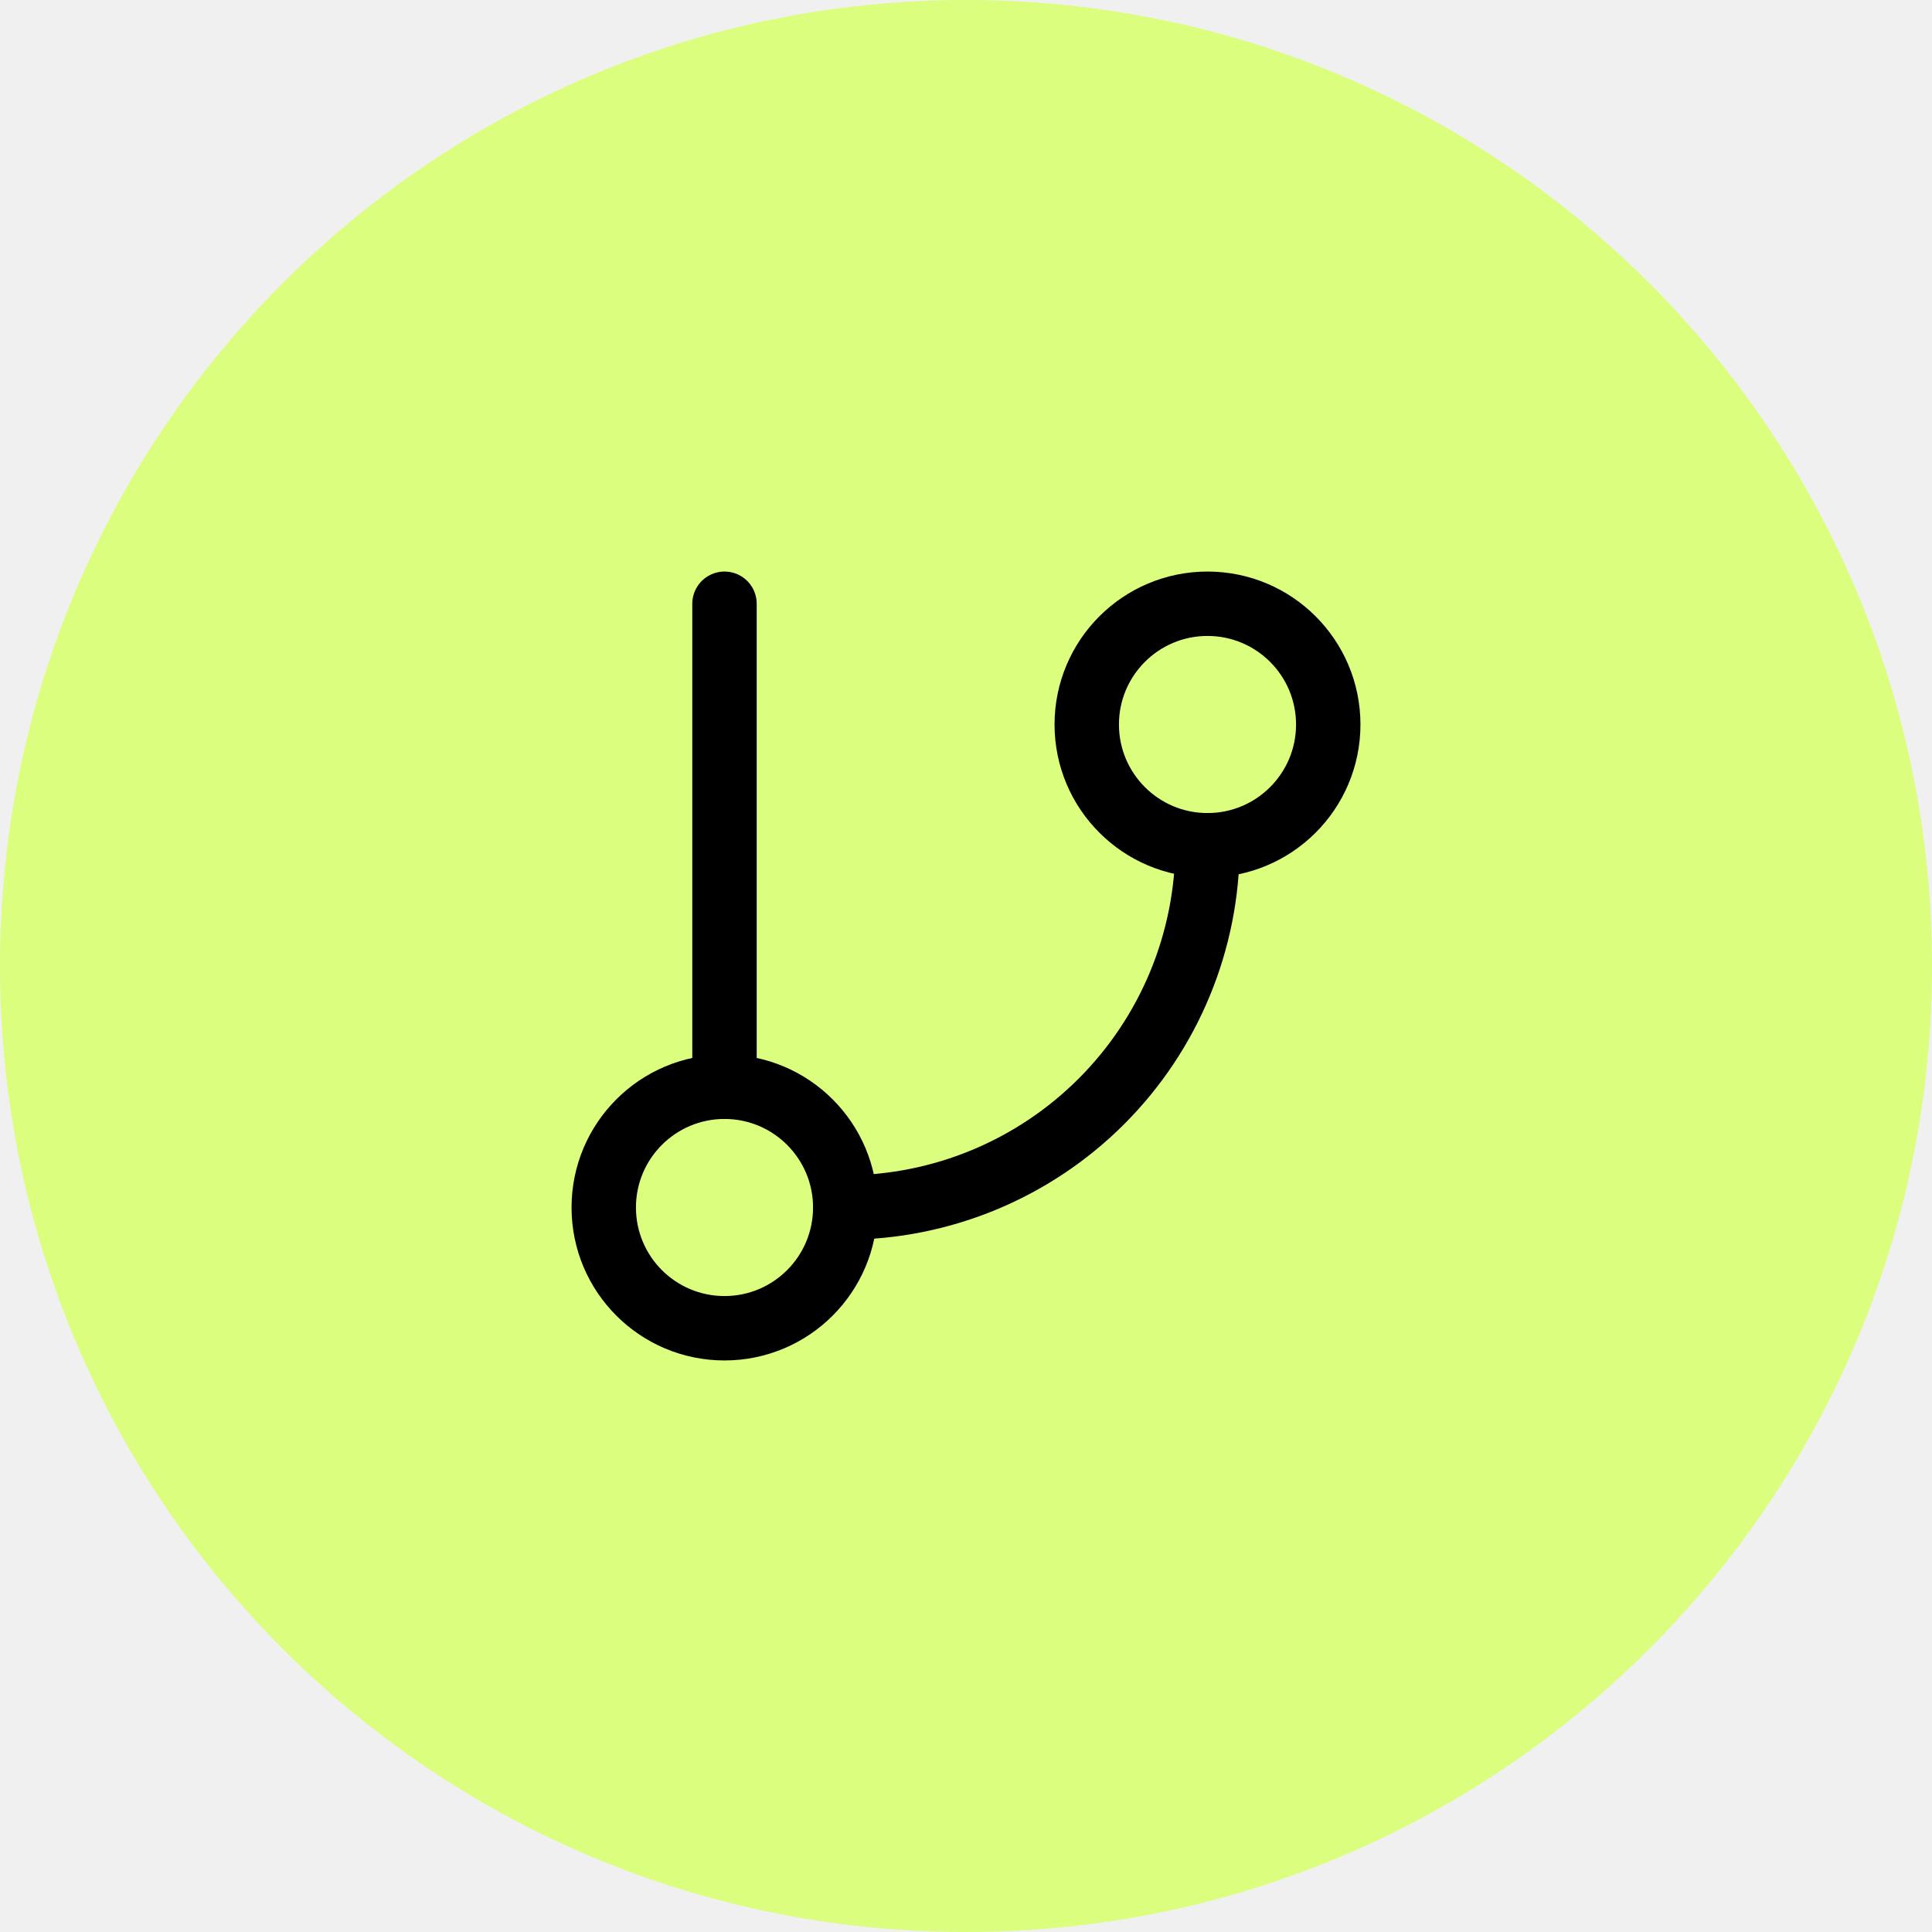
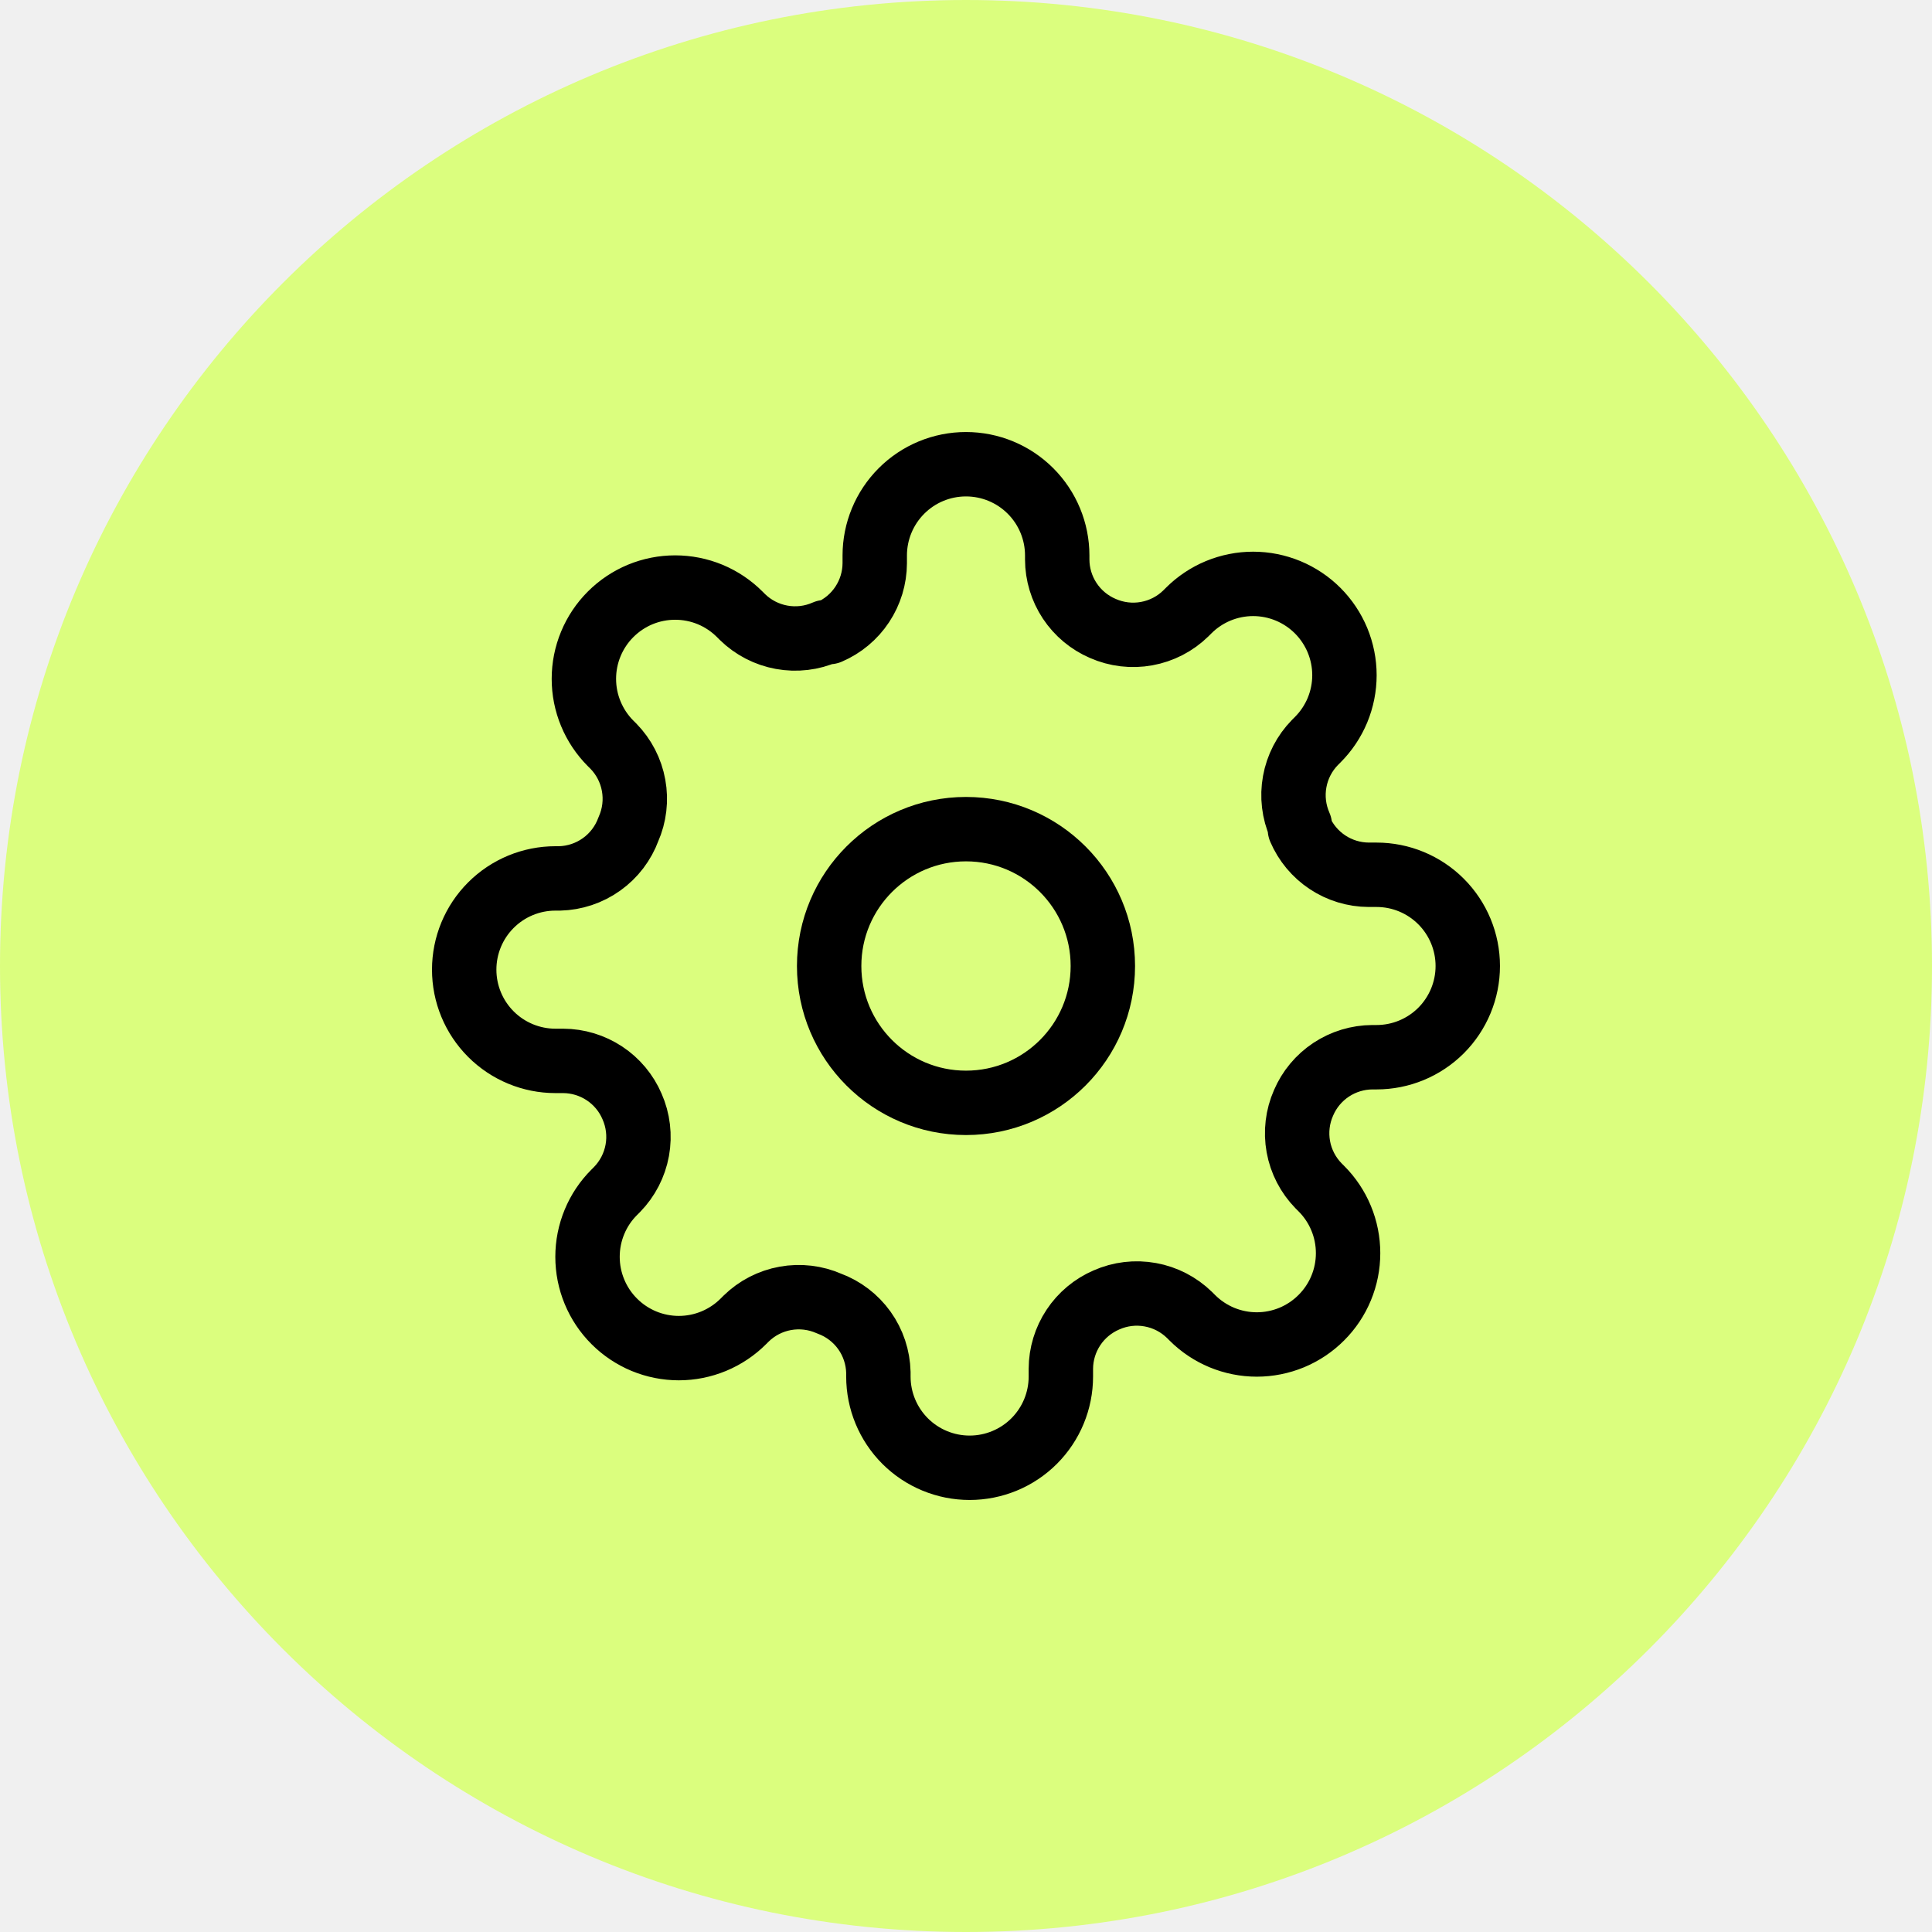
<svg xmlns="http://www.w3.org/2000/svg" width="60" height="60" viewBox="0 0 60 60" fill="none">
  <circle cx="30" cy="30" r="30" fill="#DBFE7E" />
-   <path d="M22.5 18.75V33.75" stroke="black" stroke-width="2" stroke-linecap="round" stroke-linejoin="round" />
-   <path d="M37.5 26.25C39.571 26.25 41.25 24.571 41.25 22.5C41.25 20.429 39.571 18.75 37.5 18.75C35.429 18.75 33.75 20.429 33.75 22.5C33.75 24.571 35.429 26.25 37.5 26.25Z" stroke="black" stroke-width="2" stroke-linecap="round" stroke-linejoin="round" />
-   <path d="M22.5 41.25C24.571 41.25 26.25 39.571 26.25 37.5C26.25 35.429 24.571 33.75 22.5 33.75C20.429 33.75 18.75 35.429 18.75 37.5C18.75 39.571 20.429 41.25 22.5 41.25Z" stroke="black" stroke-width="2" stroke-linecap="round" stroke-linejoin="round" />
-   <path d="M37.5 26.25C37.5 29.234 36.315 32.095 34.205 34.205C32.095 36.315 29.234 37.5 26.25 37.5" stroke="black" stroke-width="2" stroke-linecap="round" stroke-linejoin="round" />
+   <g clip-path="url(#clip0_1729_35)">
+     <path d="M30 34.25C32.347 34.25 34.25 32.347 34.25 30C34.25 27.653 32.347 25.75 30 25.75C27.653 25.75 25.75 27.653 25.75 30C25.75 32.347 27.653 34.25 30 34.25Z" stroke="black" stroke-width="2" stroke-linecap="round" stroke-linejoin="round" />
+     <path d="M40.483 34.25C40.294 34.677 40.238 35.151 40.321 35.611C40.404 36.07 40.624 36.495 40.95 36.828L41.035 36.913C41.299 37.176 41.508 37.489 41.65 37.833C41.793 38.177 41.866 38.546 41.866 38.918C41.866 39.29 41.793 39.659 41.65 40.003C41.508 40.347 41.299 40.659 41.035 40.922C40.772 41.186 40.46 41.395 40.116 41.538C39.772 41.68 39.403 41.754 39.031 41.754C38.658 41.754 38.29 41.68 37.946 41.538C37.602 41.395 37.289 41.186 37.026 40.922L36.941 40.837C36.607 40.511 36.183 40.292 35.724 40.209C35.264 40.125 34.79 40.181 34.363 40.37C33.944 40.55 33.586 40.848 33.335 41.228C33.083 41.608 32.948 42.053 32.946 42.509V42.75C32.946 43.502 32.648 44.222 32.116 44.754C31.585 45.285 30.864 45.583 30.113 45.583C29.361 45.583 28.641 45.285 28.109 44.754C27.578 44.222 27.279 43.502 27.279 42.75V42.623C27.268 42.154 27.117 41.699 26.844 41.317C26.571 40.936 26.19 40.645 25.749 40.483C25.322 40.295 24.848 40.239 24.389 40.322C23.929 40.405 23.505 40.624 23.171 40.951L23.086 41.036C22.823 41.299 22.51 41.508 22.166 41.651C21.823 41.793 21.454 41.867 21.081 41.867C20.709 41.867 20.34 41.793 19.996 41.651C19.652 41.508 19.34 41.299 19.077 41.036C18.813 40.773 18.604 40.46 18.462 40.116C18.319 39.772 18.246 39.404 18.246 39.031C18.246 38.659 18.319 38.29 18.462 37.946C18.604 37.602 18.813 37.29 19.077 37.027L19.162 36.942C19.488 36.608 19.707 36.184 19.791 35.724C19.874 35.265 19.818 34.791 19.629 34.363C19.45 33.944 19.152 33.587 18.771 33.335C18.391 33.084 17.946 32.949 17.49 32.947H17.249C16.498 32.947 15.777 32.648 15.246 32.117C14.714 31.585 14.416 30.865 14.416 30.113C14.416 29.362 14.714 28.641 15.246 28.11C15.777 27.578 16.498 27.28 17.249 27.28H17.377C17.846 27.269 18.3 27.117 18.682 26.844C19.064 26.572 19.354 26.19 19.516 25.75C19.705 25.323 19.761 24.849 19.677 24.389C19.594 23.93 19.375 23.506 19.049 23.172L18.963 23.087C18.7 22.823 18.491 22.511 18.349 22.167C18.206 21.823 18.133 21.454 18.133 21.082C18.133 20.71 18.206 20.341 18.349 19.997C18.491 19.653 18.7 19.341 18.963 19.078C19.227 18.814 19.539 18.605 19.883 18.462C20.227 18.32 20.596 18.247 20.968 18.247C21.34 18.247 21.709 18.32 22.053 18.462C22.397 18.605 22.709 18.814 22.973 19.078L23.058 19.163C23.392 19.489 23.816 19.708 24.275 19.791C24.735 19.875 25.209 19.819 25.636 19.63H25.749C26.168 19.45 26.526 19.152 26.777 18.772C27.029 18.392 27.164 17.947 27.166 17.491V17.25C27.166 16.499 27.465 15.778 27.996 15.247C28.527 14.715 29.248 14.417 29.999 14.417C30.751 14.417 31.471 14.715 32.003 15.247C32.534 15.778 32.833 16.499 32.833 17.25V17.378C32.834 17.833 32.97 18.279 33.221 18.659C33.473 19.039 33.83 19.337 34.249 19.517C34.677 19.705 35.151 19.762 35.61 19.678C36.07 19.595 36.494 19.376 36.828 19.049L36.913 18.964C37.176 18.701 37.488 18.492 37.832 18.349C38.176 18.207 38.545 18.133 38.917 18.133C39.29 18.133 39.658 18.207 40.002 18.349C40.346 18.492 40.659 18.701 40.922 18.964C41.185 19.227 41.394 19.54 41.537 19.884C41.679 20.228 41.753 20.596 41.753 20.969C41.753 21.341 41.679 21.71 41.537 22.054C41.394 22.398 41.185 22.71 40.922 22.973L40.837 23.058C40.51 23.392 40.291 23.816 40.208 24.276C40.124 24.735 40.181 25.209 40.369 25.637V25.75C40.549 26.169 40.847 26.526 41.227 26.778C41.607 27.03 42.053 27.165 42.508 27.167H42.749C43.501 27.167 44.221 27.465 44.753 27.997C45.284 28.528 45.583 29.249 45.583 30C45.583 30.752 45.284 31.472 44.753 32.004C44.221 32.535 43.501 32.833 42.749 32.833H42.622C42.166 32.835 41.721 32.97 41.34 33.222C40.96 33.474 40.662 33.831 40.483 34.25Z" stroke="black" stroke-width="2" stroke-linecap="round" stroke-linejoin="round" />
+   </g>
+   <defs>
+     <clipPath id="clip0_1729_35">
+       <rect width="34" height="34" fill="white" transform="translate(13 13)" />
+     </clipPath>
+   </defs>
</svg>
